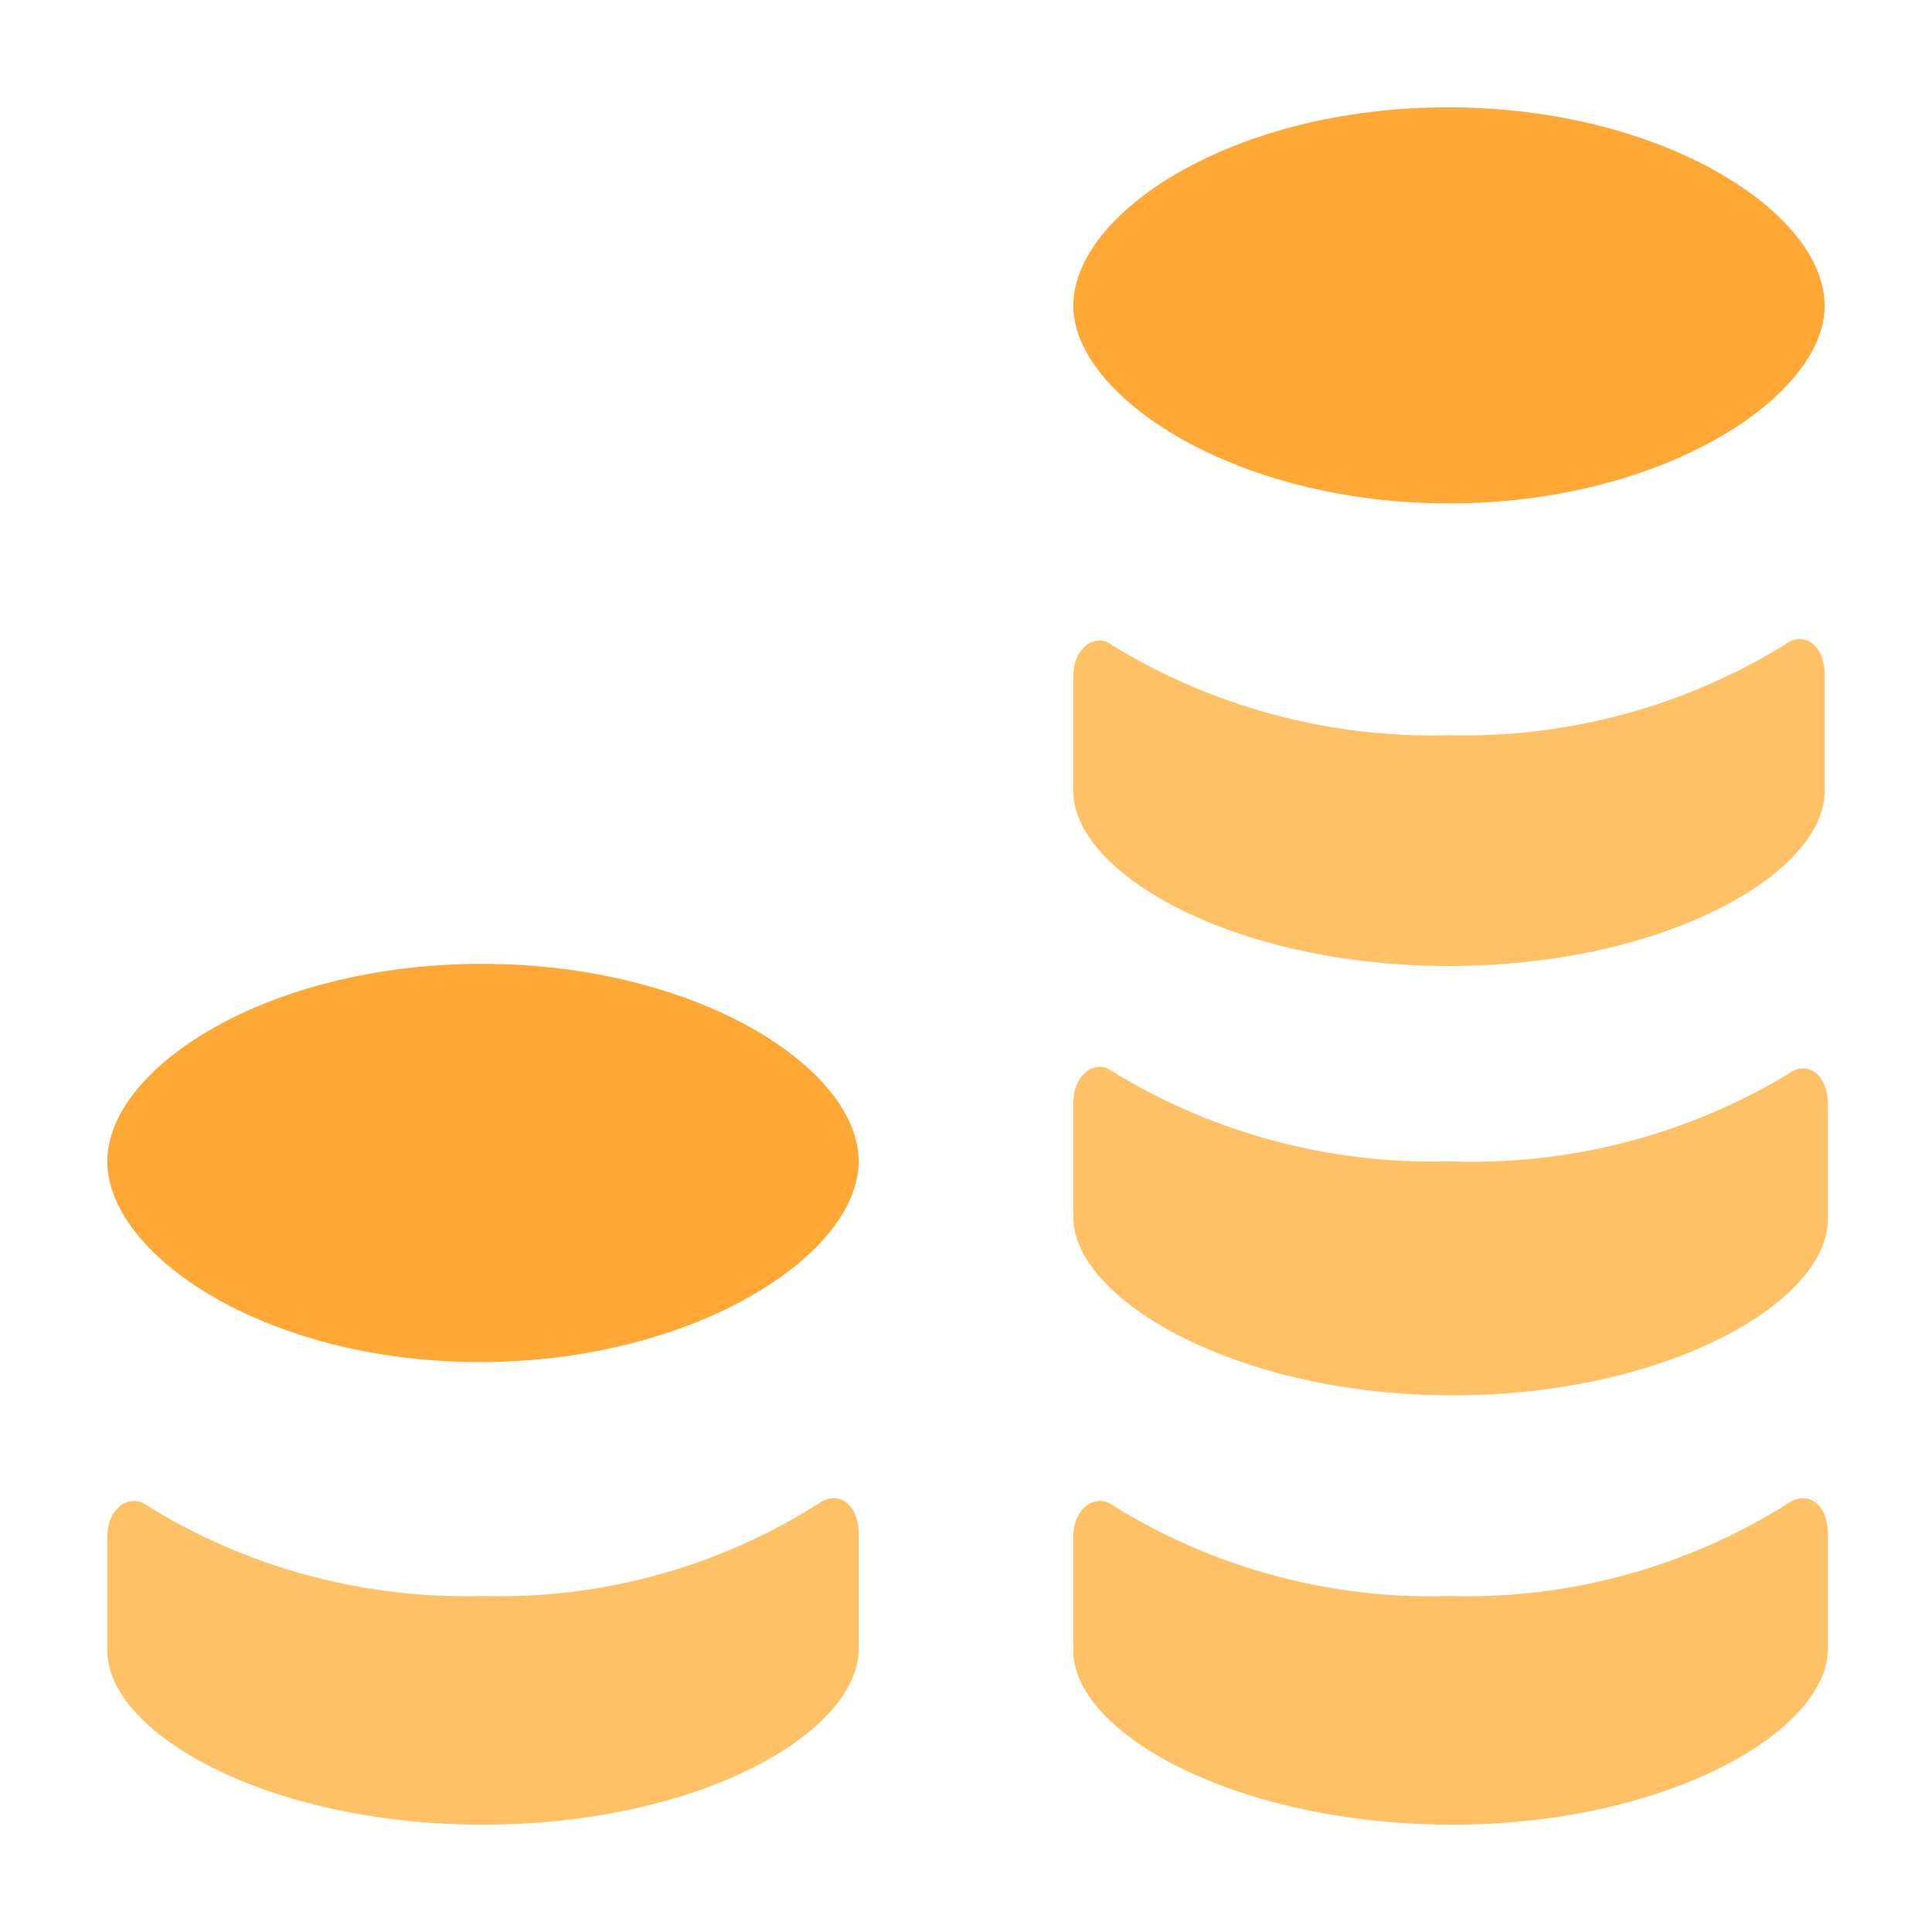
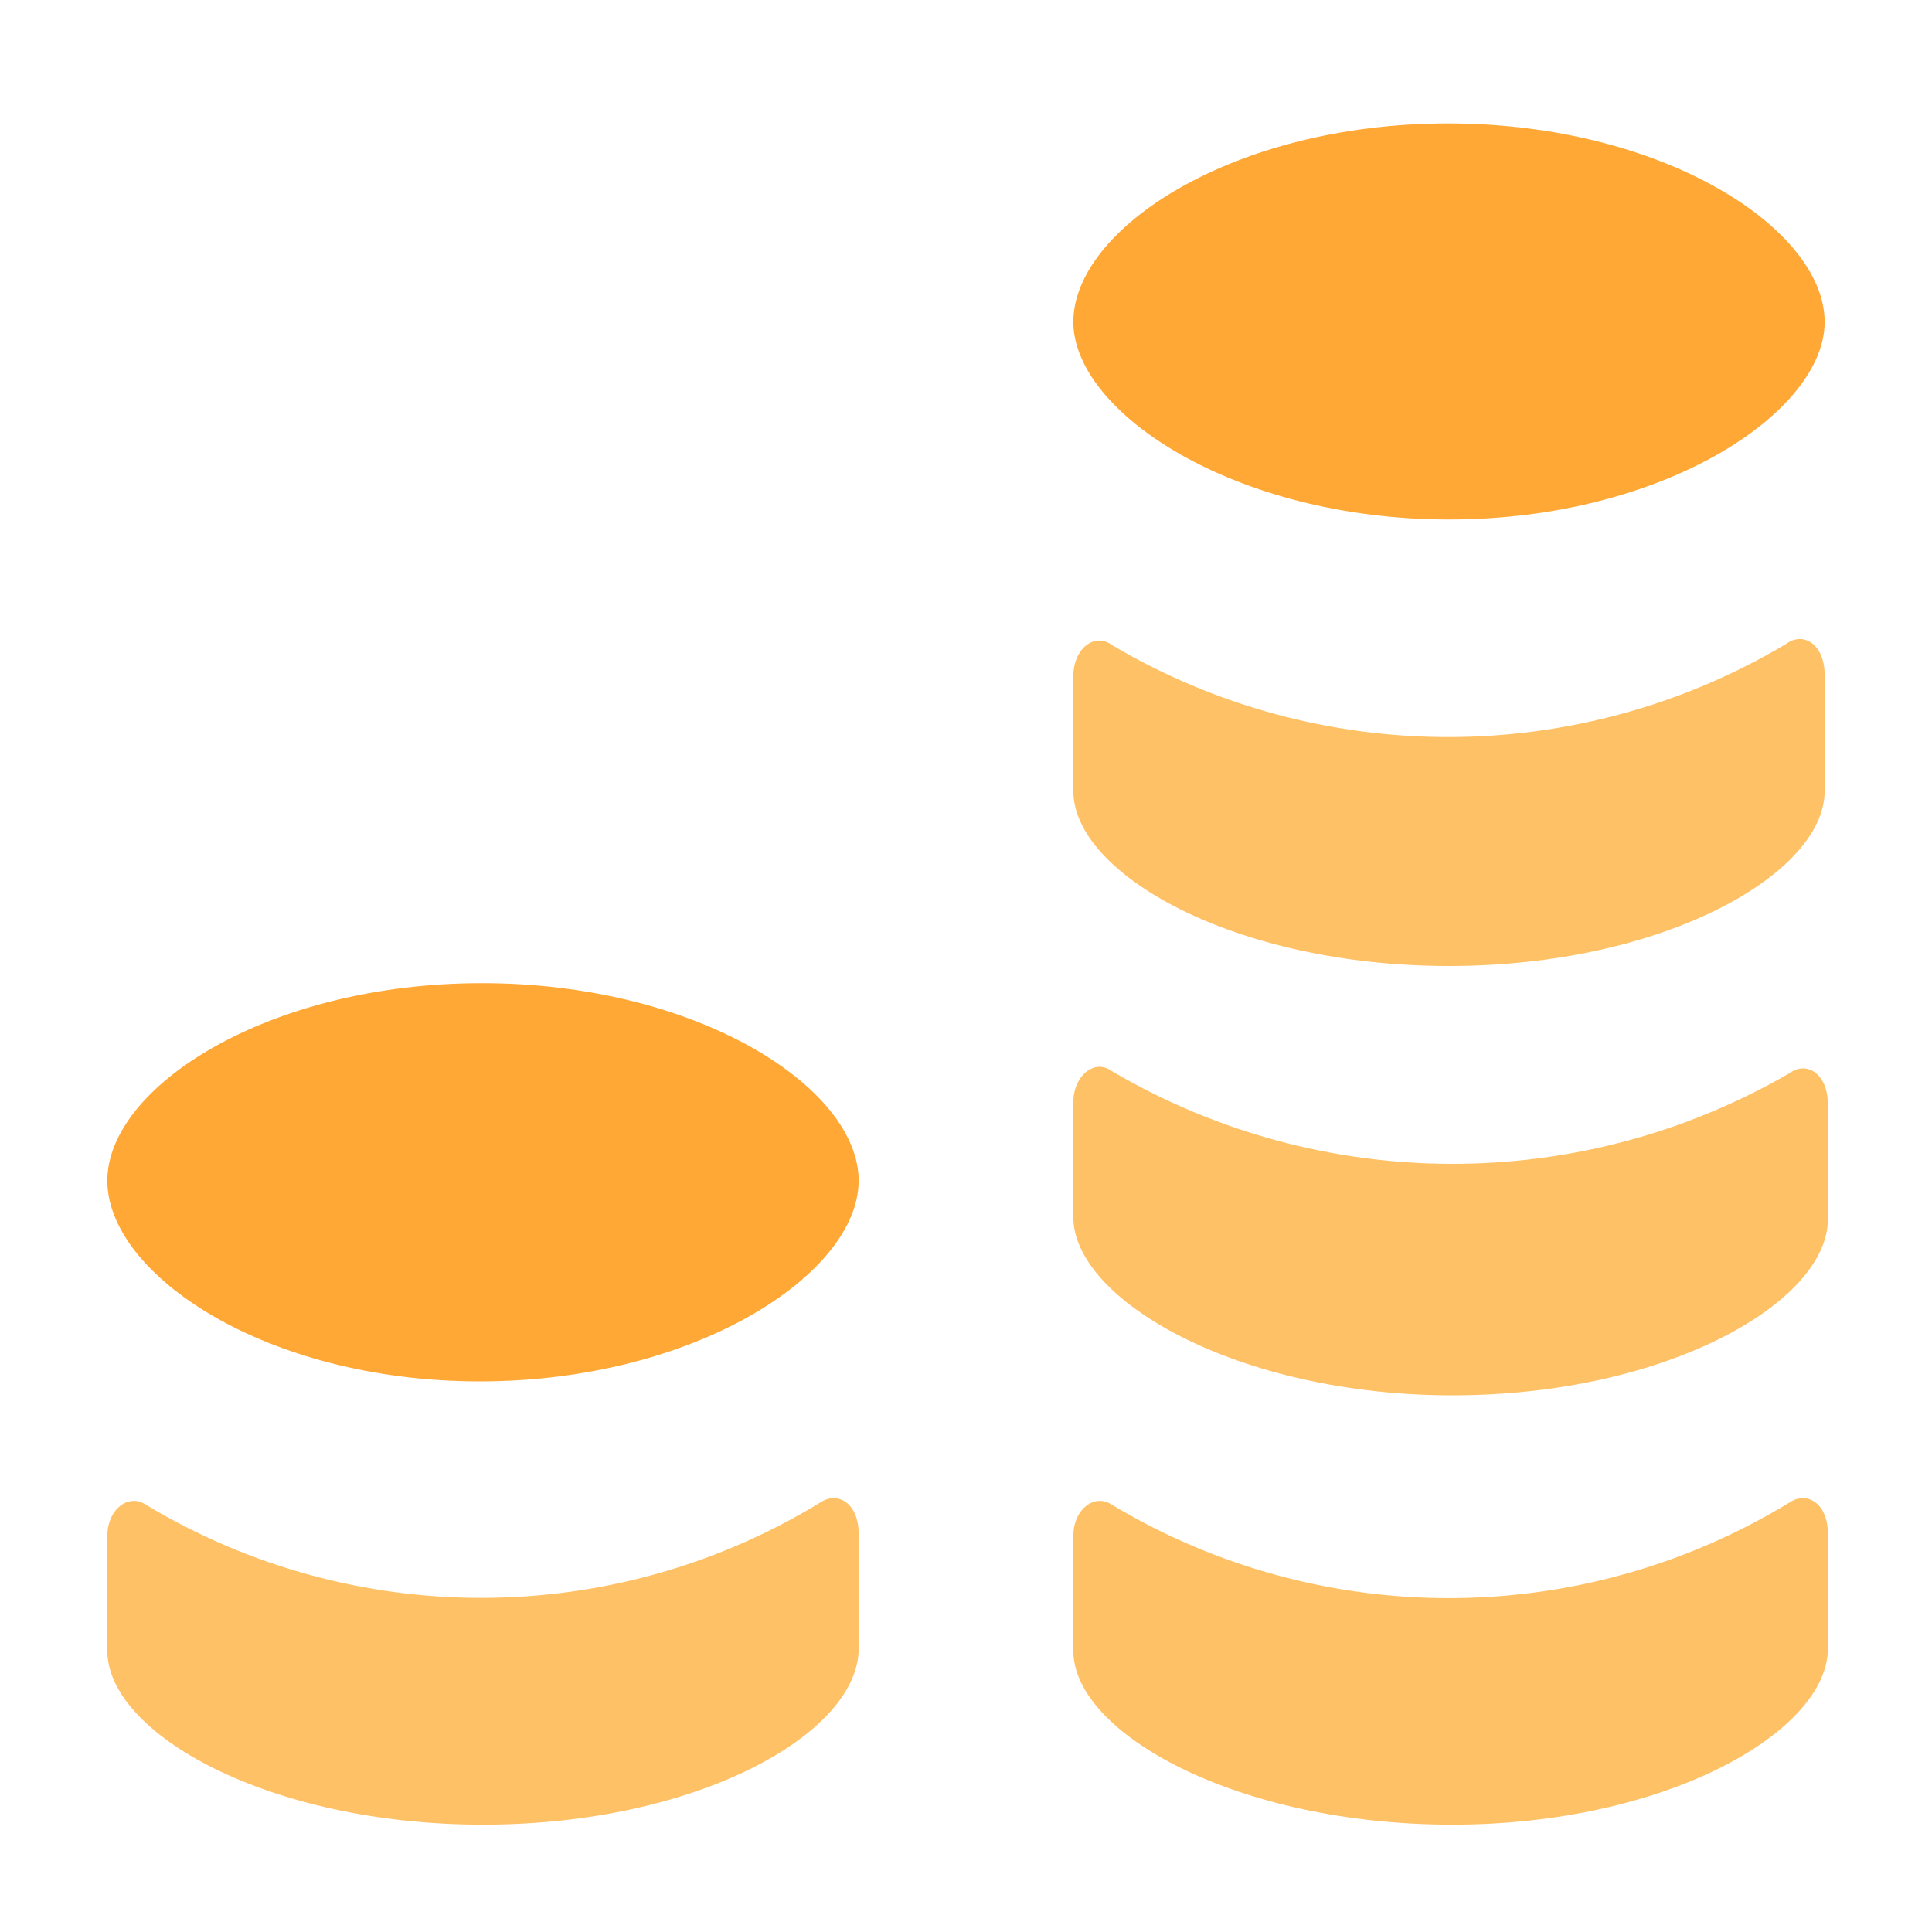
<svg aria-hidden="true" class="svg-icon iconCoins" width="18" height="18" viewBox="0 0 18 18">
-   <path d="M17 6.29c0-.29-.2-.41-.36-.29a5.7 5.7 0 0 1-3.14.85 5.7 5.7 0 0 1-3.14-.84c-.16-.12-.36.03-.36.29v1.07C10 8.14 11.5 9 13.5 9S17 8.14 17 7.37V6.29zm.03 4c0-.29-.2-.41-.36-.29a5.7 5.7 0 0 1-3.17.82 5.7 5.7 0 0 1-3.14-.84c-.16-.12-.36.04-.36.29v1.07c0 .77 1.53 1.66 3.53 1.66 2 0 3.5-.87 3.5-1.64v-1.07zM16.67 14c.16-.11.36 0 .36.29v1.07c0 .77-1.5 1.64-3.5 1.64S10 16.15 10 15.38v-1.07c0-.25.2-.4.36-.29a5.6 5.6 0 0 0 3.14.85 5.62 5.62 0 0 0 3.17-.87zM8 14.29c0-.29-.2-.4-.36-.29-.94.6-2.03.9-3.14.87-1.1.03-2.2-.26-3.14-.85-.16-.11-.36.04-.36.29v1.07C1 16.15 2.5 17 4.5 17S8 16.15 8 15.36v-1.07z" fill="#FFC166" />
-   <path d="M13.49 1c-2 0-3.49.98-3.49 1.85 0 .84 1.5 1.84 3.5 1.84s3.5-1 3.5-1.84C17 1.98 15.49 1 13.49 1zm-9 7.98c-2 0-3.49.97-3.49 1.84 0 .87 1.47 1.87 3.47 1.87S8 11.69 8 10.82c0-.87-1.51-1.84-3.51-1.84z" fill="#FFA836" />
+   <path d="M17 6.29c0-.29-.2-.41-.36-.29a6.15 6.15 0 0 1-6.28.01c-.16-.12-.36.03-.36.29v1.07C10 8.14 11.5 9 13.5 9S17 8.14 17 7.37V6.29zm.03 4c0-.29-.2-.41-.36-.29a6.26 6.26 0 0 1-6.31-.02c-.16-.12-.36.04-.36.29v1.07c0 .77 1.53 1.66 3.53 1.66 2 0 3.5-.87 3.5-1.64v-1.07zM16.67 14c.16-.11.36 0 .36.29v1.07c0 .77-1.5 1.64-3.5 1.64S10 16.15 10 15.38v-1.07c0-.25.2-.4.36-.29a6.1 6.1 0 0 0 6.31-.02zM8 14.29c0-.29-.2-.4-.36-.29a6.06 6.06 0 0 1-6.28.02c-.16-.11-.36.04-.36.29v1.07C1 16.15 2.5 17 4.5 17S8 16.15 8 15.36v-1.07z" fill="#FFC166" />
+   <path d="M13.49 1.15c-2 0-3.49.98-3.49 1.85 0 .84 1.5 1.84 3.5 1.84S17 3.84 17 3c0-.87-1.51-1.85-3.51-1.85zm-9 8.01c-2 0-3.49.97-3.49 1.84 0 .87 1.47 1.87 3.47 1.87S8 11.87 8 11c0-.87-1.51-1.84-3.51-1.84z" fill="#FFA836" />
</svg>
